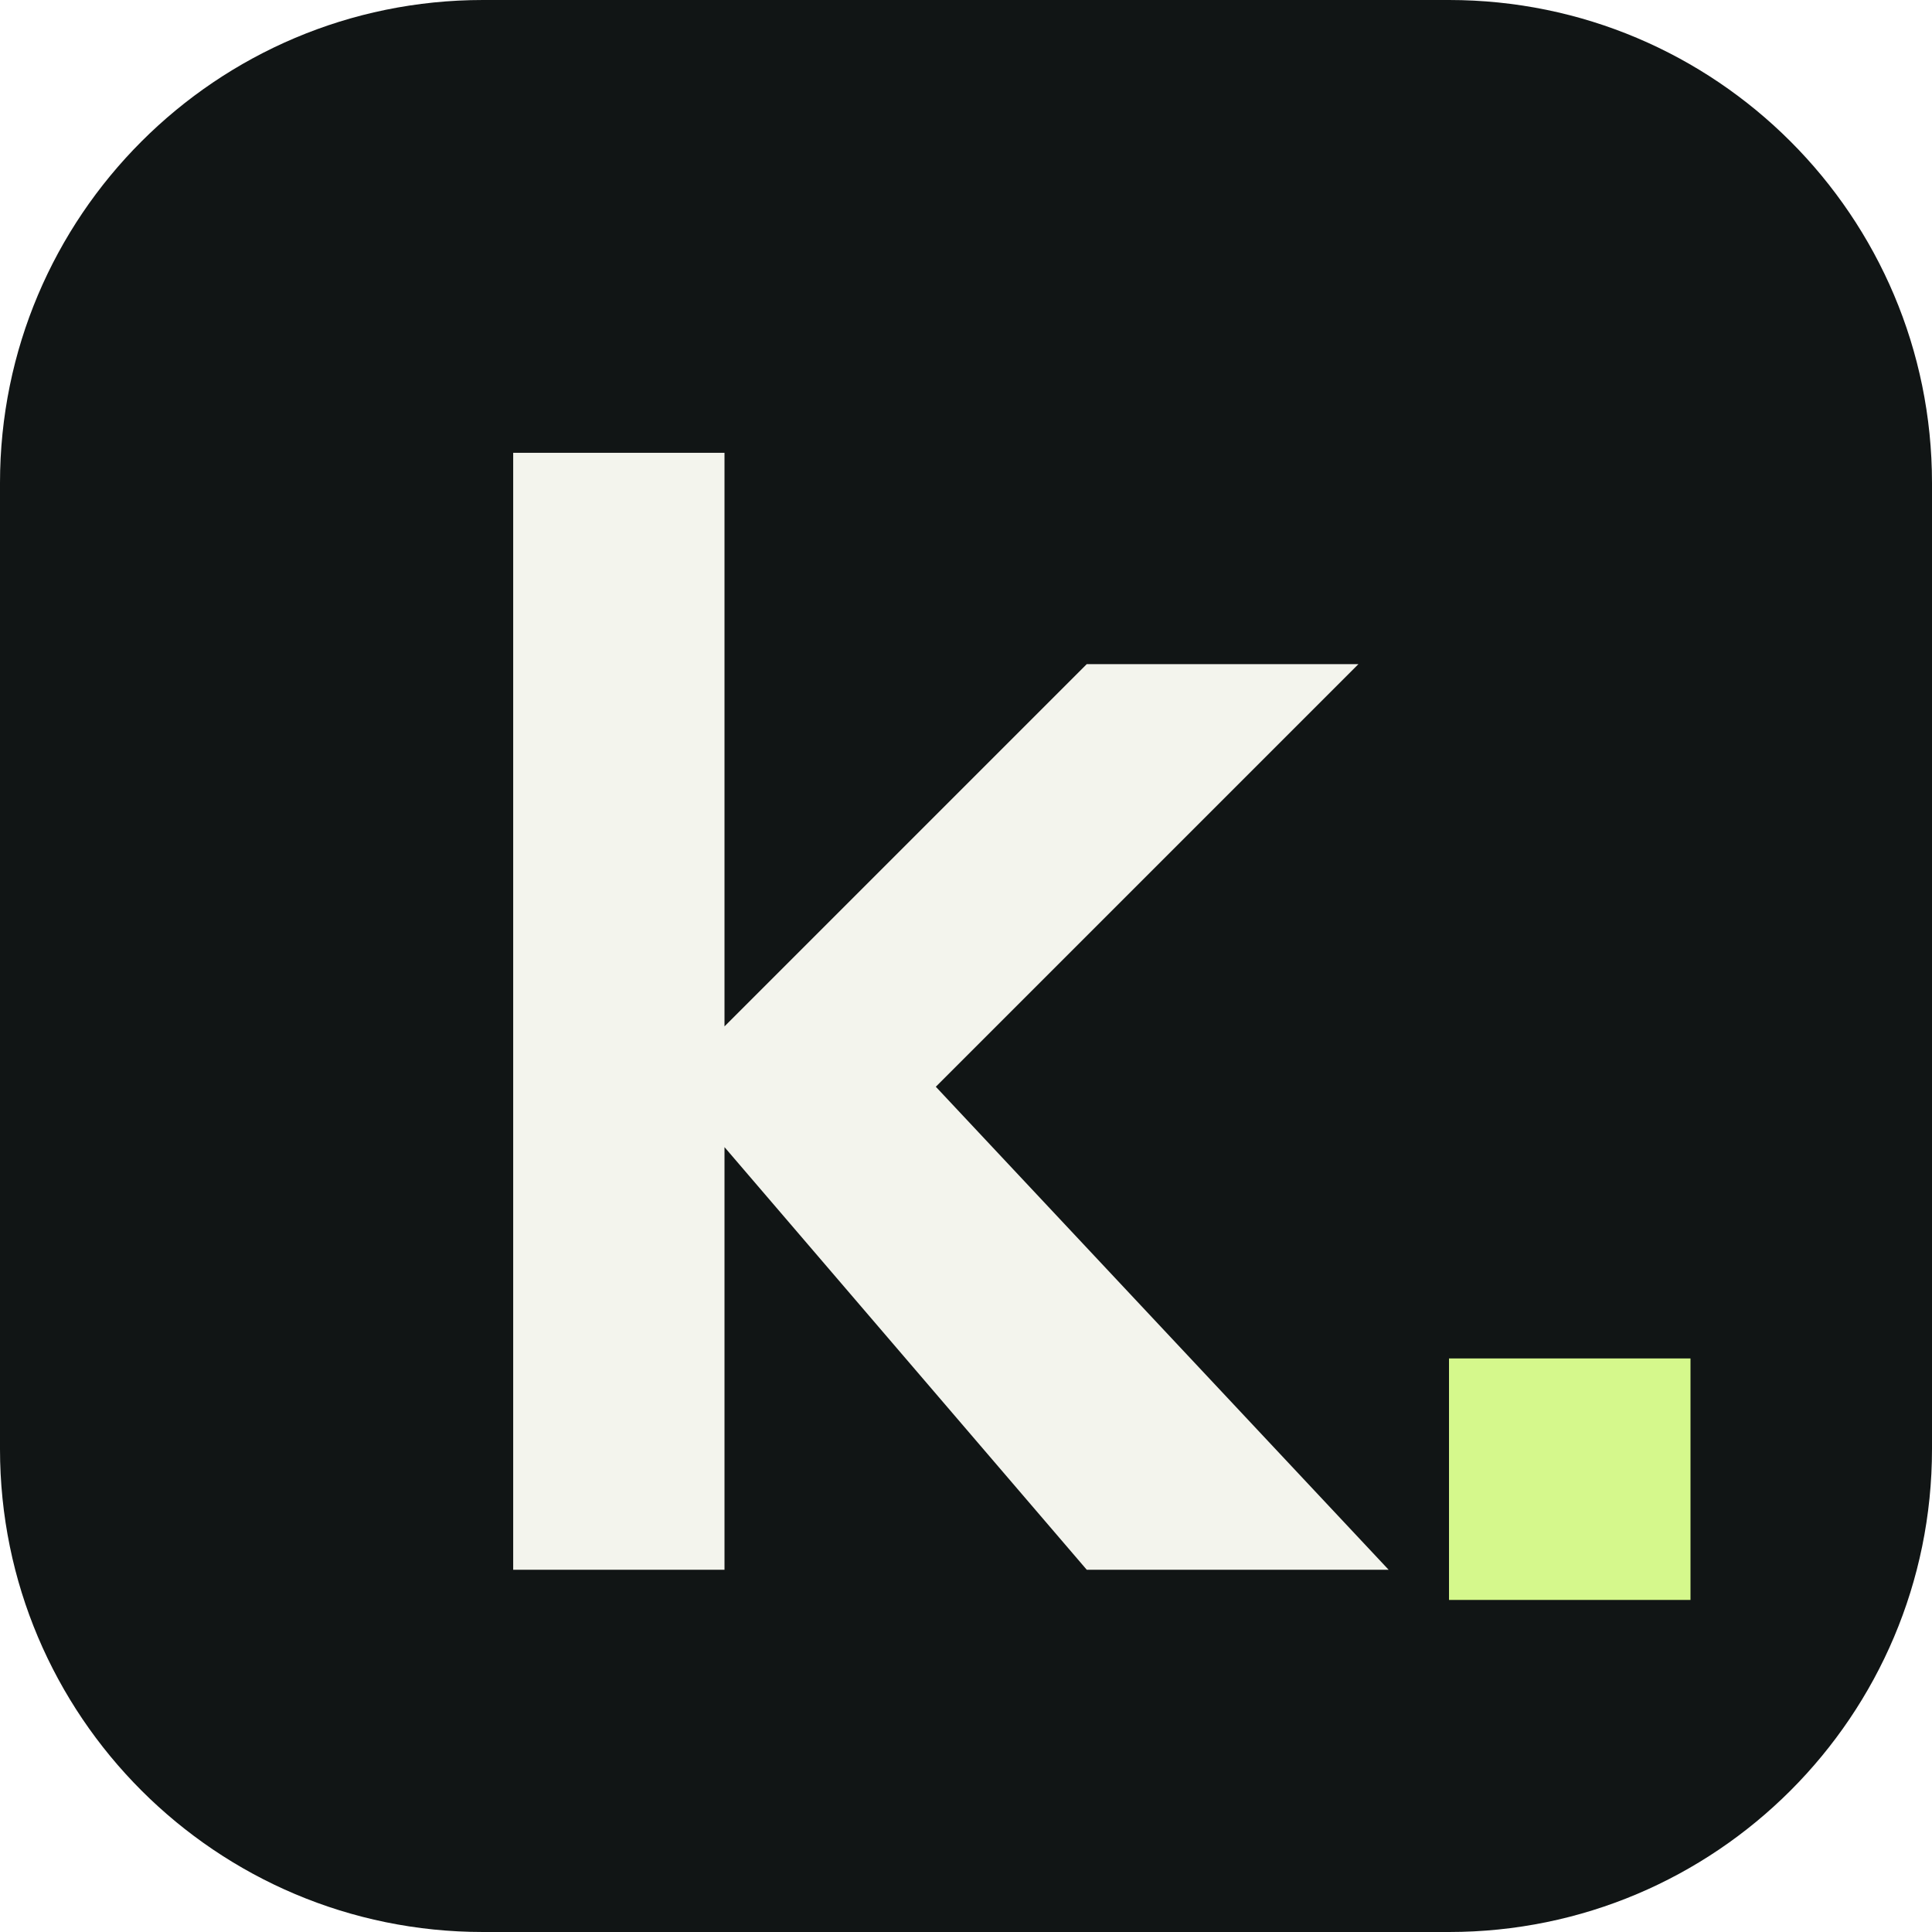
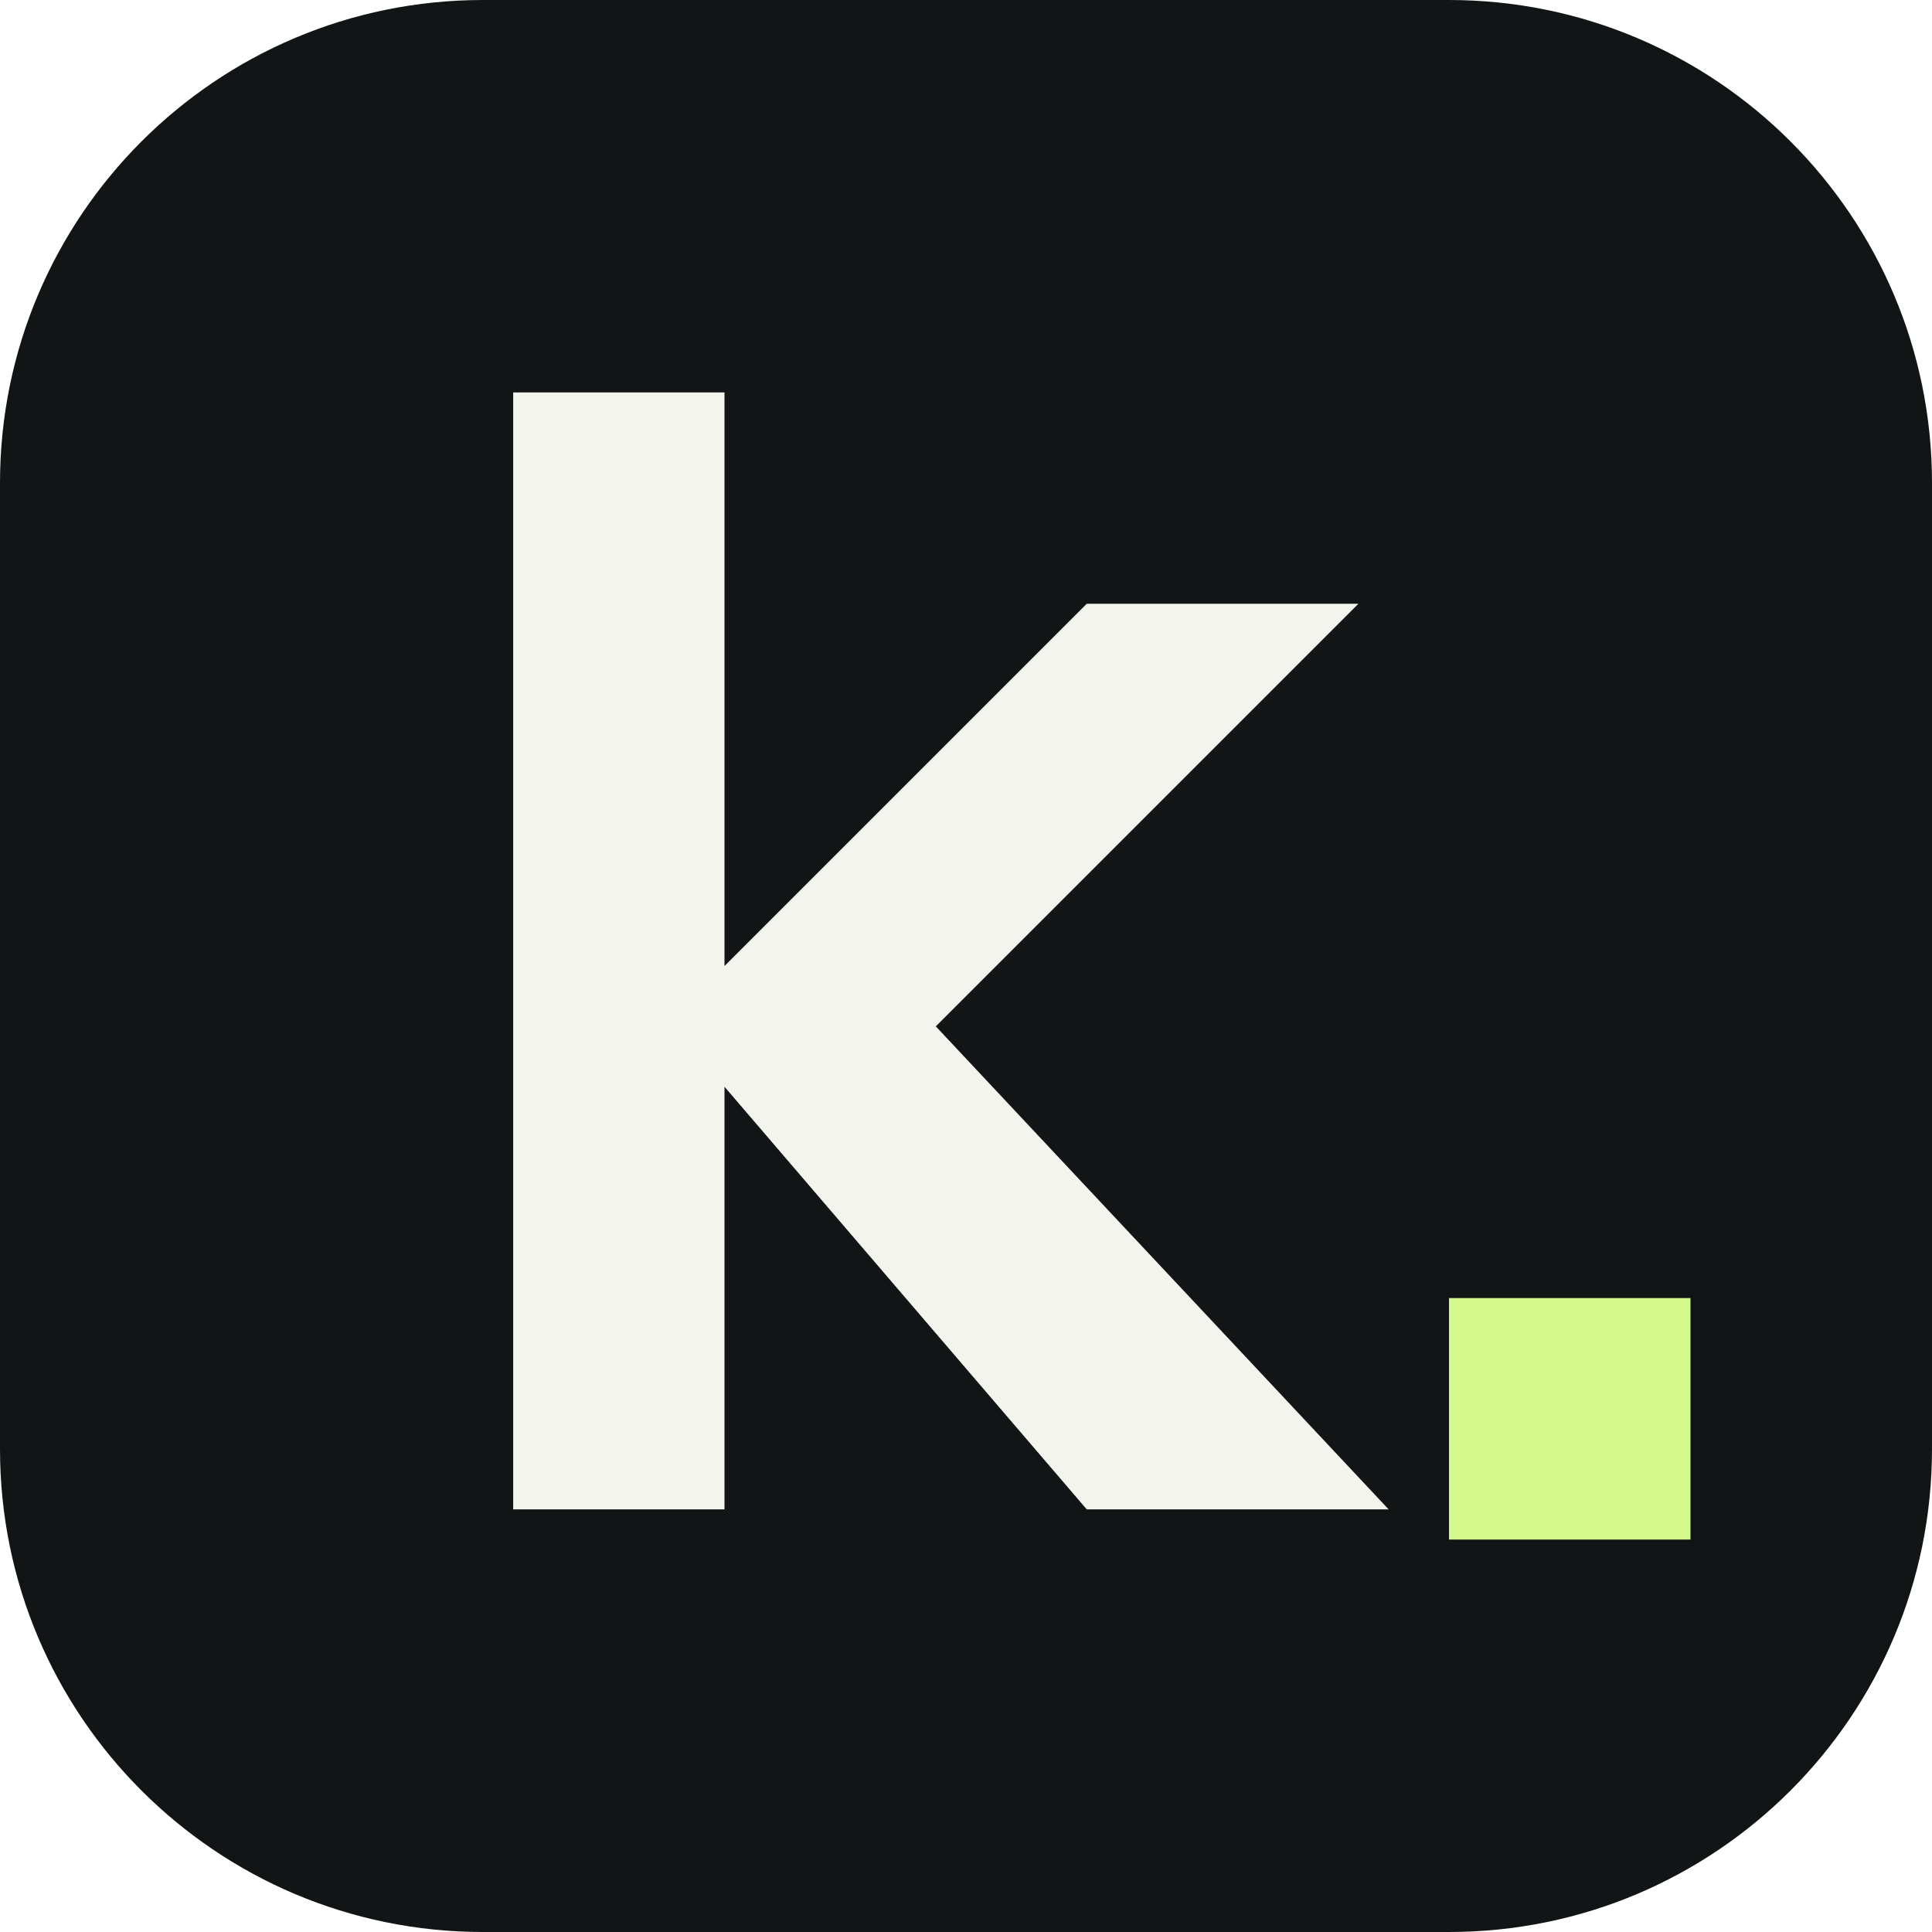
<svg xmlns="http://www.w3.org/2000/svg" viewBox="0 0 64 64">
  <rect width="64" height="64" rx="16" fill="#111515" />
-   <path d="M17 15h7v19l12-12h9L31 36l15 16H36L24 38v14h-7Z" fill="#f3f4ed" />
-   <path d="M48 45h8v8h-8Z" fill="#d5f88c" />
+   <g transform="translate(0 -2)">
+     <path d="M17 15h7v19l12-12h9L31 36l15 16H36L24 38v14h-7Z" fill="#f3f4ed" />
+     <path d="M48 45h8v8h-8Z" fill="#d5f88c" />
+   </g>
</svg>
